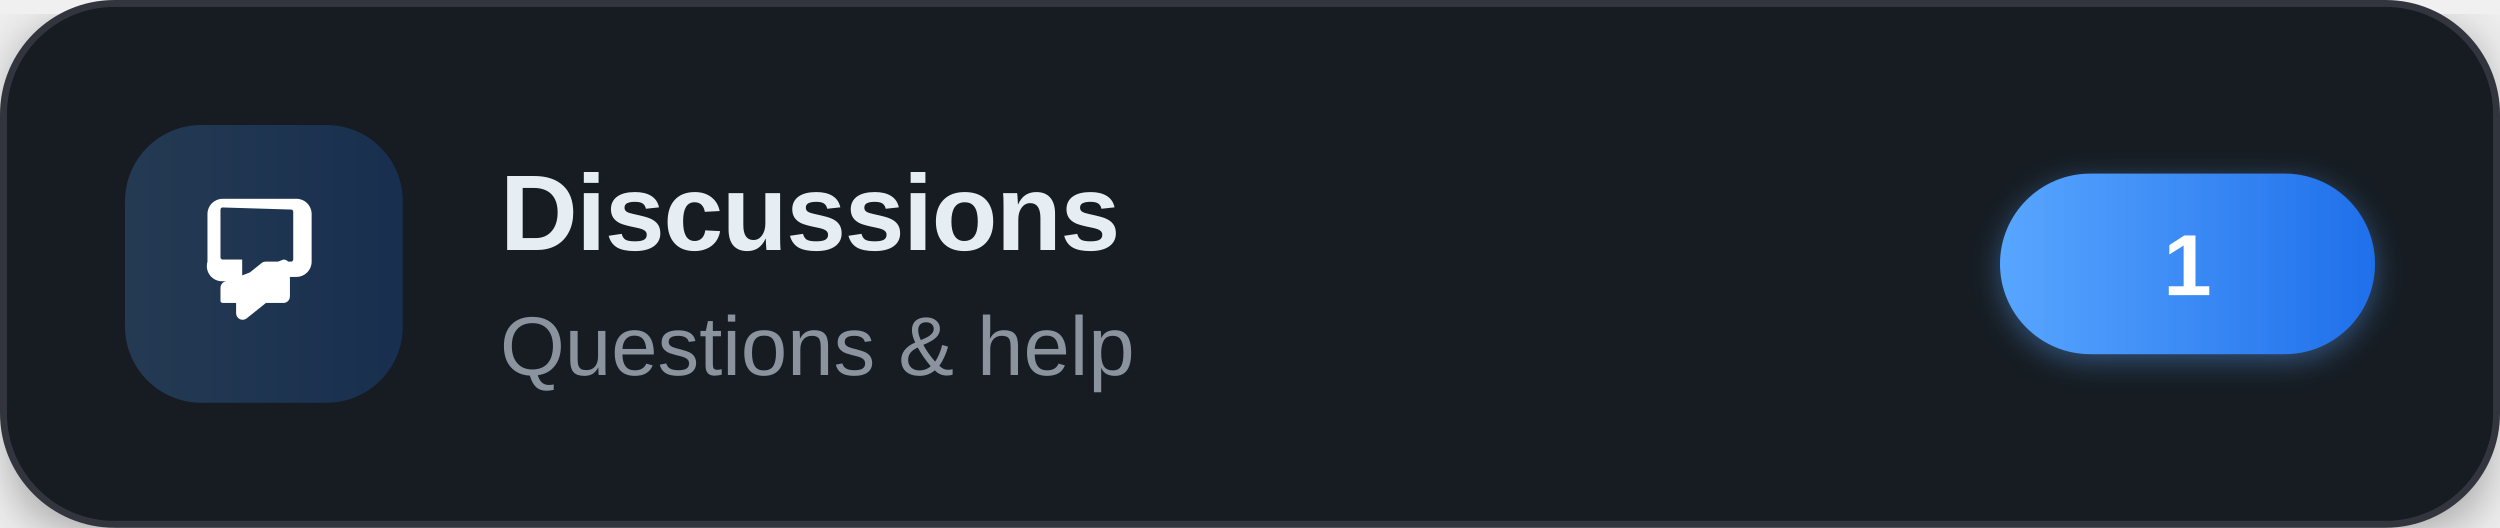
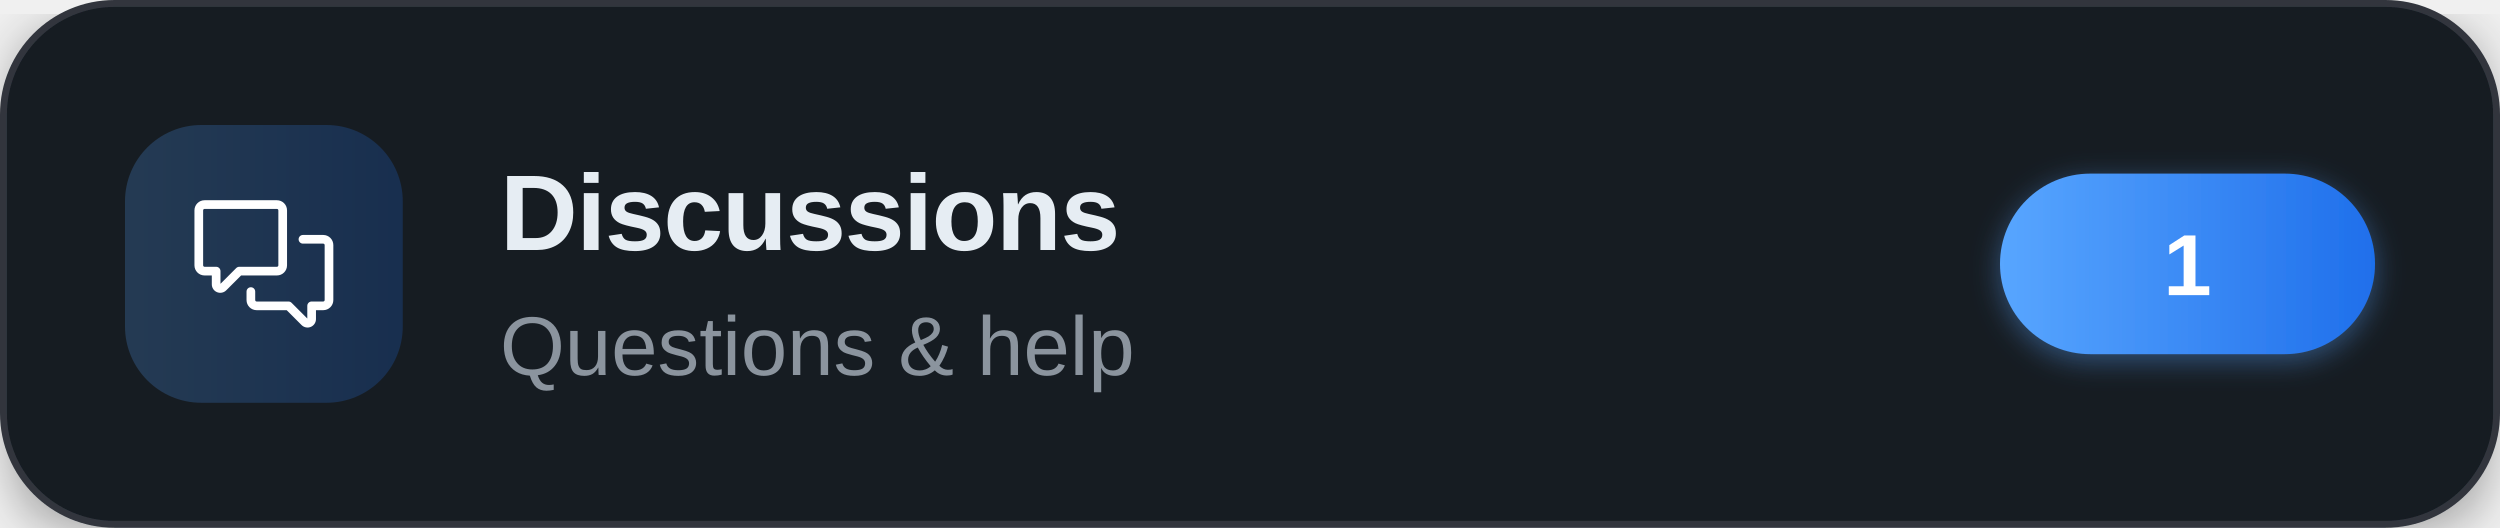
<svg xmlns="http://www.w3.org/2000/svg" width="360" height="76" viewBox="0 0 360 76" role="img" aria-label="Discussions">
  <defs>
    <linearGradient id="brand" x1="0" y1="0" x2="1" y2="0">
      <stop offset="0" stop-color="#58a6ff" />
      <stop offset="1" stop-color="#1f6feb" />
    </linearGradient>
    <filter id="cardShadow" x="-20%" y="-20%" width="140%" height="140%">
      <feDropShadow dx="0" dy="2" stdDeviation="4" flood-color="#000000" flood-opacity="0.35" />
    </filter>
    <filter id="pillShadow" x="-30%" y="-30%" width="160%" height="160%">
      <feDropShadow dx="0" dy="1" stdDeviation="2" flood-color="#58a6ff" flood-opacity="0.4" />
    </filter>
  </defs>
  <g filter="url(#cardShadow)">
    <rect x="0.5" y="0.5" width="359" height="75" rx="16" fill="#161b22" stroke="#30363d" stroke-width="1" />
  </g>
  <rect x="18" y="18" width="40" height="40" rx="11" fill="url(#brand)" fill-opacity="0.22" />
-   <g transform="translate(28,28) scale(1.25)" fill="#ffffff">
-     <path d="M1.5 2.25A1.75 1.75 0 0 1 3.25 0.5h8.5A1.75 1.75 0 0 1 13.5 2.25v5.5A1.75 1.75 0 0 1 11.75 9.5h-1.846c-.473.007-.94.106-1.369.303L5.25 11.25v-1.25H3.25A1.75 1.75 0 0 1 1.5 7.75Zm1.75-.75a.25.25 0 0 0-.25.25v5.5c0 .138.112.25.25.25h2.25v2.194l2.234-1.79a.75.75 0 0 1 .466-.164h2.93a.25.25 0 0 0 .25-.25v-5.5a.25.25 0 0 0-.25-.25Zm7 6a.75.75 0 0 1 .75.75v3.5a.75.75 0 0 1-.75.75h-2.016l-2.234 1.79a.75.75 0 0 1-1.2-.6v-1.19H3.25a.25.25 0 0 1-.25-.25v-1.5a.75.75 0 0 1 .75-.75Z" />
+   <g transform="translate(28,28) scale(0.83333)" fill="#ffffff">
+     <path d="M1.75 1h12.5c.966 0 1.75.784 1.75 1.75v9.5A1.75 1.75 0 0 1 14.25 14H8.061l-2.574 2.573A1.458 1.458 0 0 1 3 15.543V14H1.75A1.75 1.75 0 0 1 0 12.25v-9.5C0 1.784.784 1 1.75 1ZM1.5 2.75v9.5c0 .138.112.25.25.25h2a.75.75 0 0 1 .75.75v2.19l2.72-2.72a.749.749 0 0 1 .53-.22h6.5a.25.25 0 0 0 .25-.25v-9.5a.25.25 0 0 0-.25-.25H1.75a.25.25 0 0 0-.25.25Z" />
+     <path d="M22.5 8.75a.25.25 0 0 0-.25-.25h-3.5a.75.75 0 0 1 0-1.5h3.5c.966 0 1.75.784 1.75 1.75v9.5A1.75 1.75 0 0 1 22.25 20H21v1.543a1.457 1.457 0 0 1-2.487 1.03L15.939 20H10.75A1.75 1.75 0 0 1 9 18.25v-1.465a.75.75 0 0 1 1.5 0v1.465c0 .138.112.25.25.25h5.5a.75.75 0 0 1 .53.22l2.72 2.72v-2.19a.75.75 0 0 1 .75-.75h2a.25.25 0 0 0 .25-.25v-9.5Z" />
  </g>
  <text x="72" y="36" font-family="'Segoe UI',-apple-system,'Helvetica Neue',Arial,sans-serif" font-size="15.5" font-weight="700" letter-spacing="-0.2" fill="#e6edf3">Discussions</text>
  <text x="72" y="54" font-family="'Segoe UI',-apple-system,'Helvetica Neue',Arial,sans-serif" font-size="12" fill="#8b949e">Questions &amp; help</text>
  <g filter="url(#pillShadow)">
    <rect x="288" y="25" width="54" height="26" rx="13" fill="url(#brand)" />
  </g>
  <text x="315" y="42.5" text-anchor="middle" font-family="'Segoe UI',-apple-system,'Helvetica Neue',Arial,sans-serif" font-size="12.5" font-weight="700" fill="#ffffff">1</text>
</svg>
